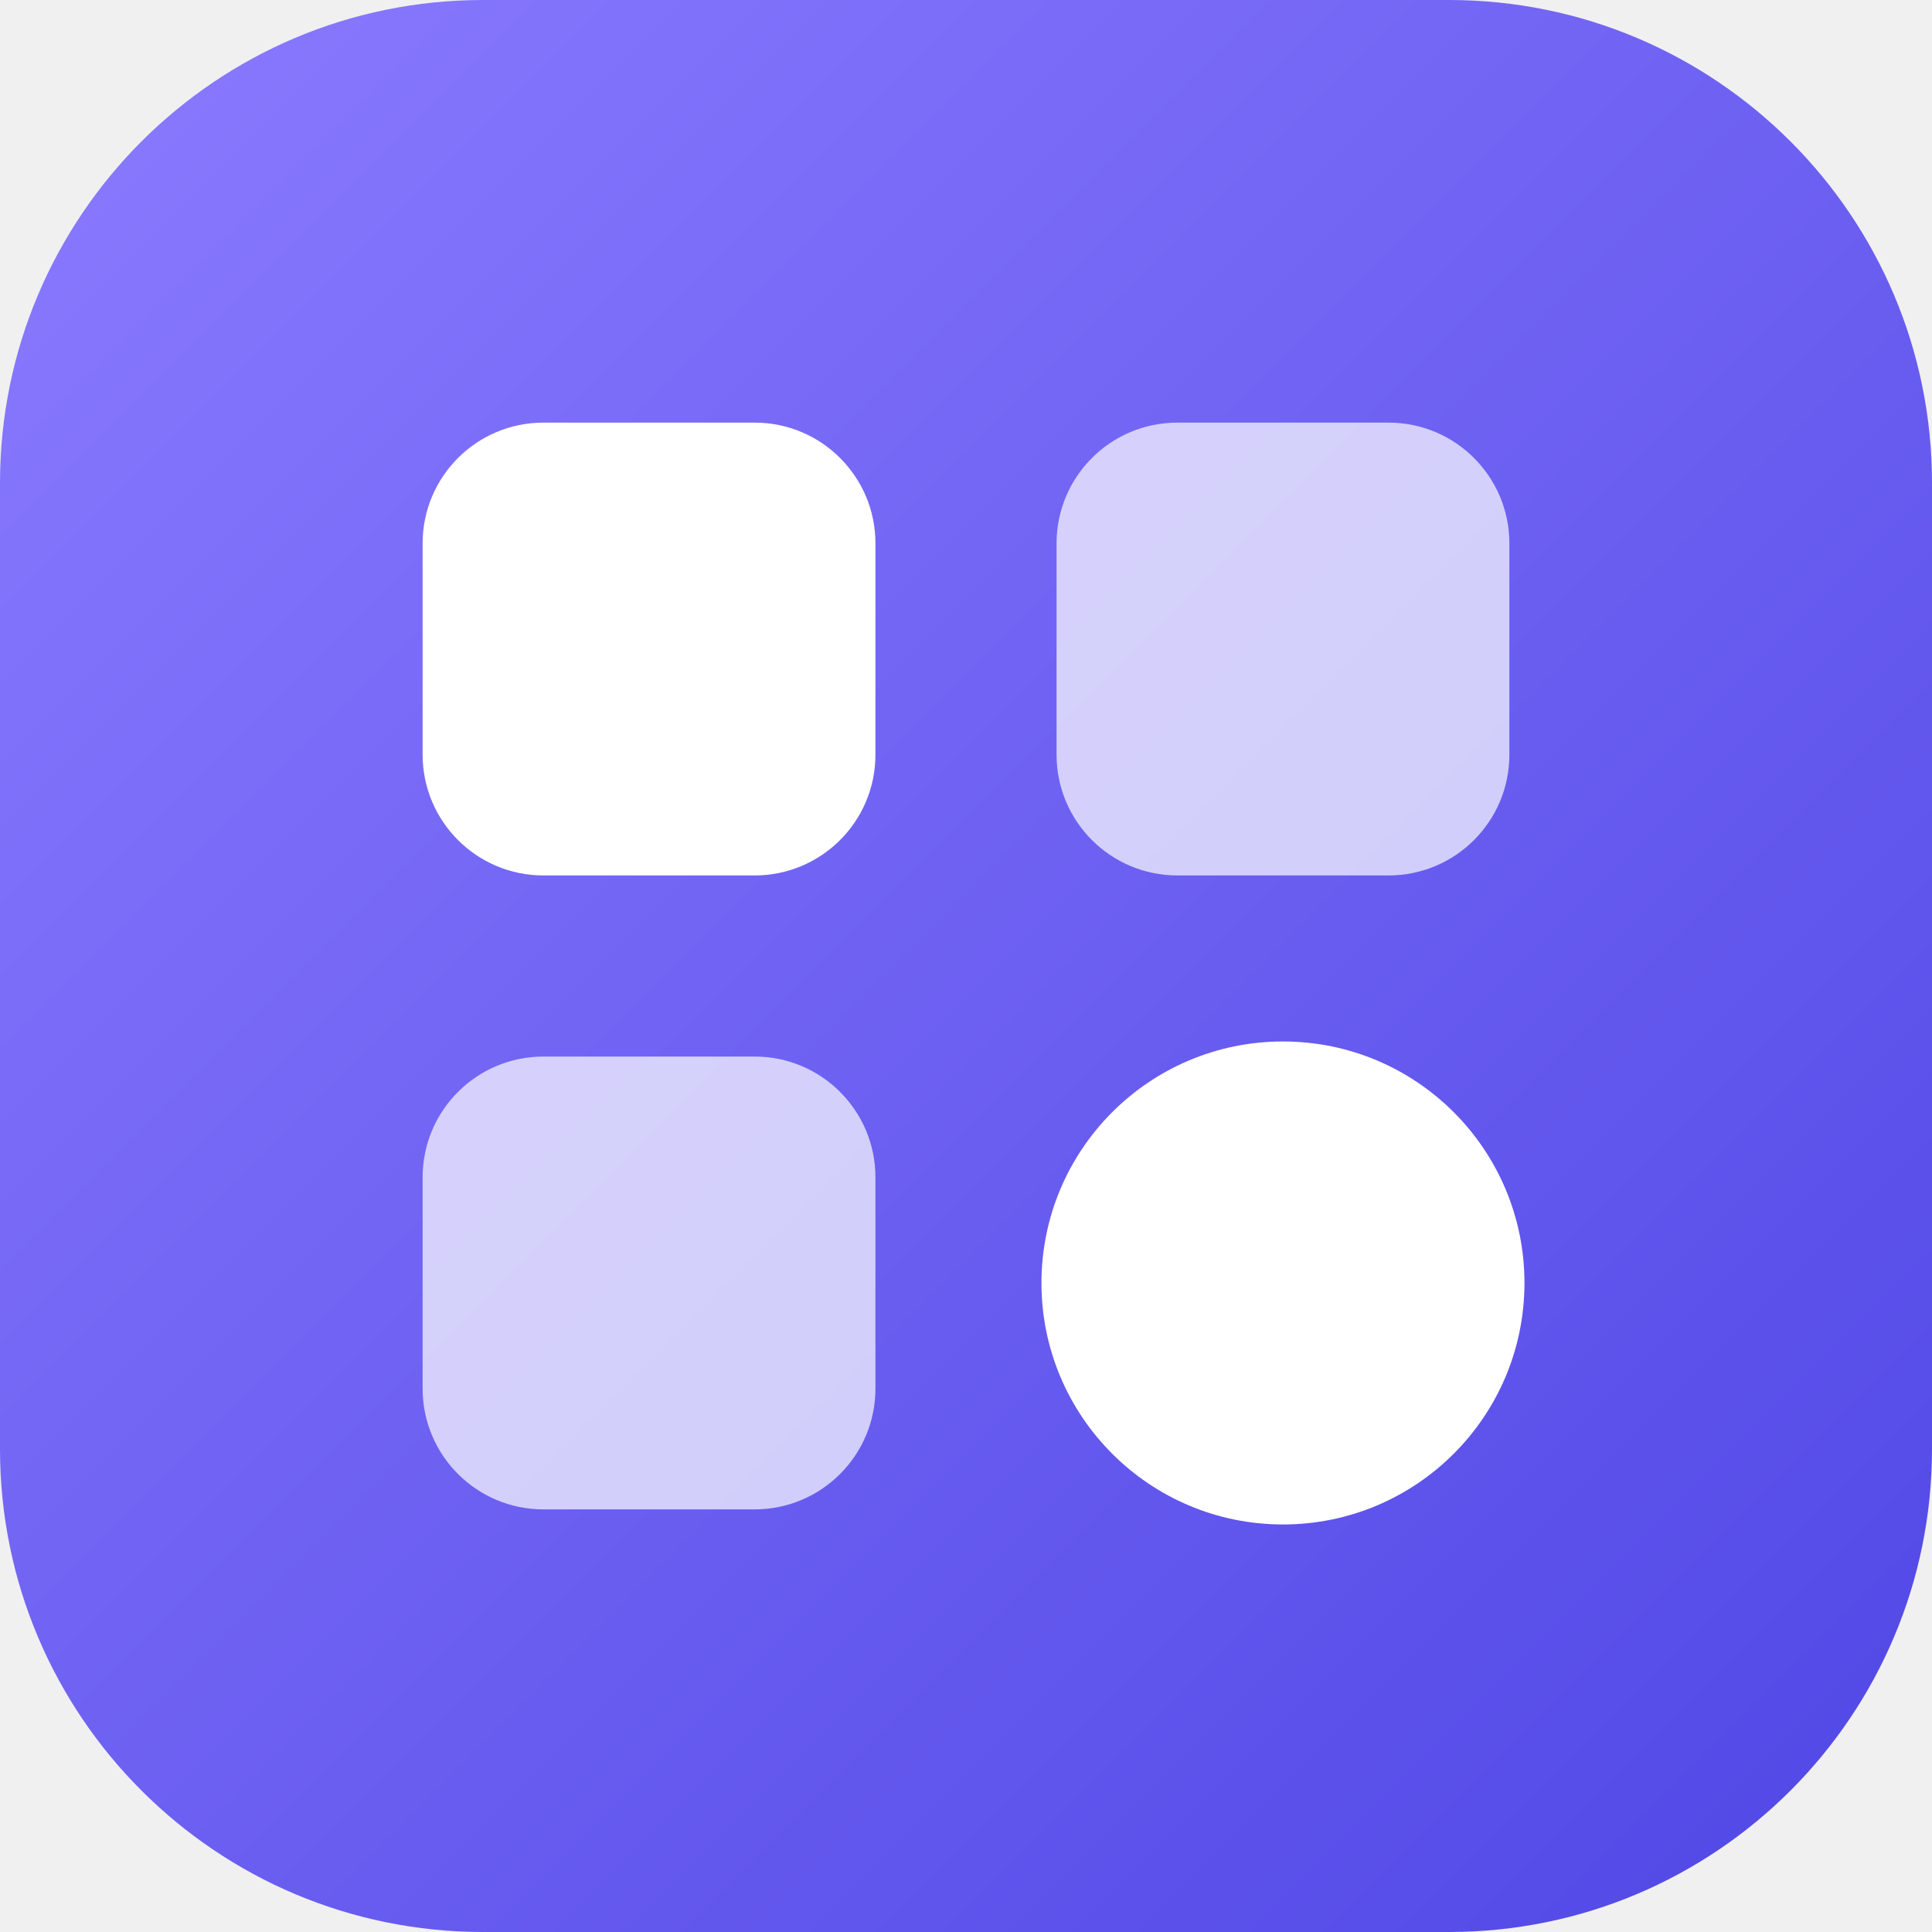
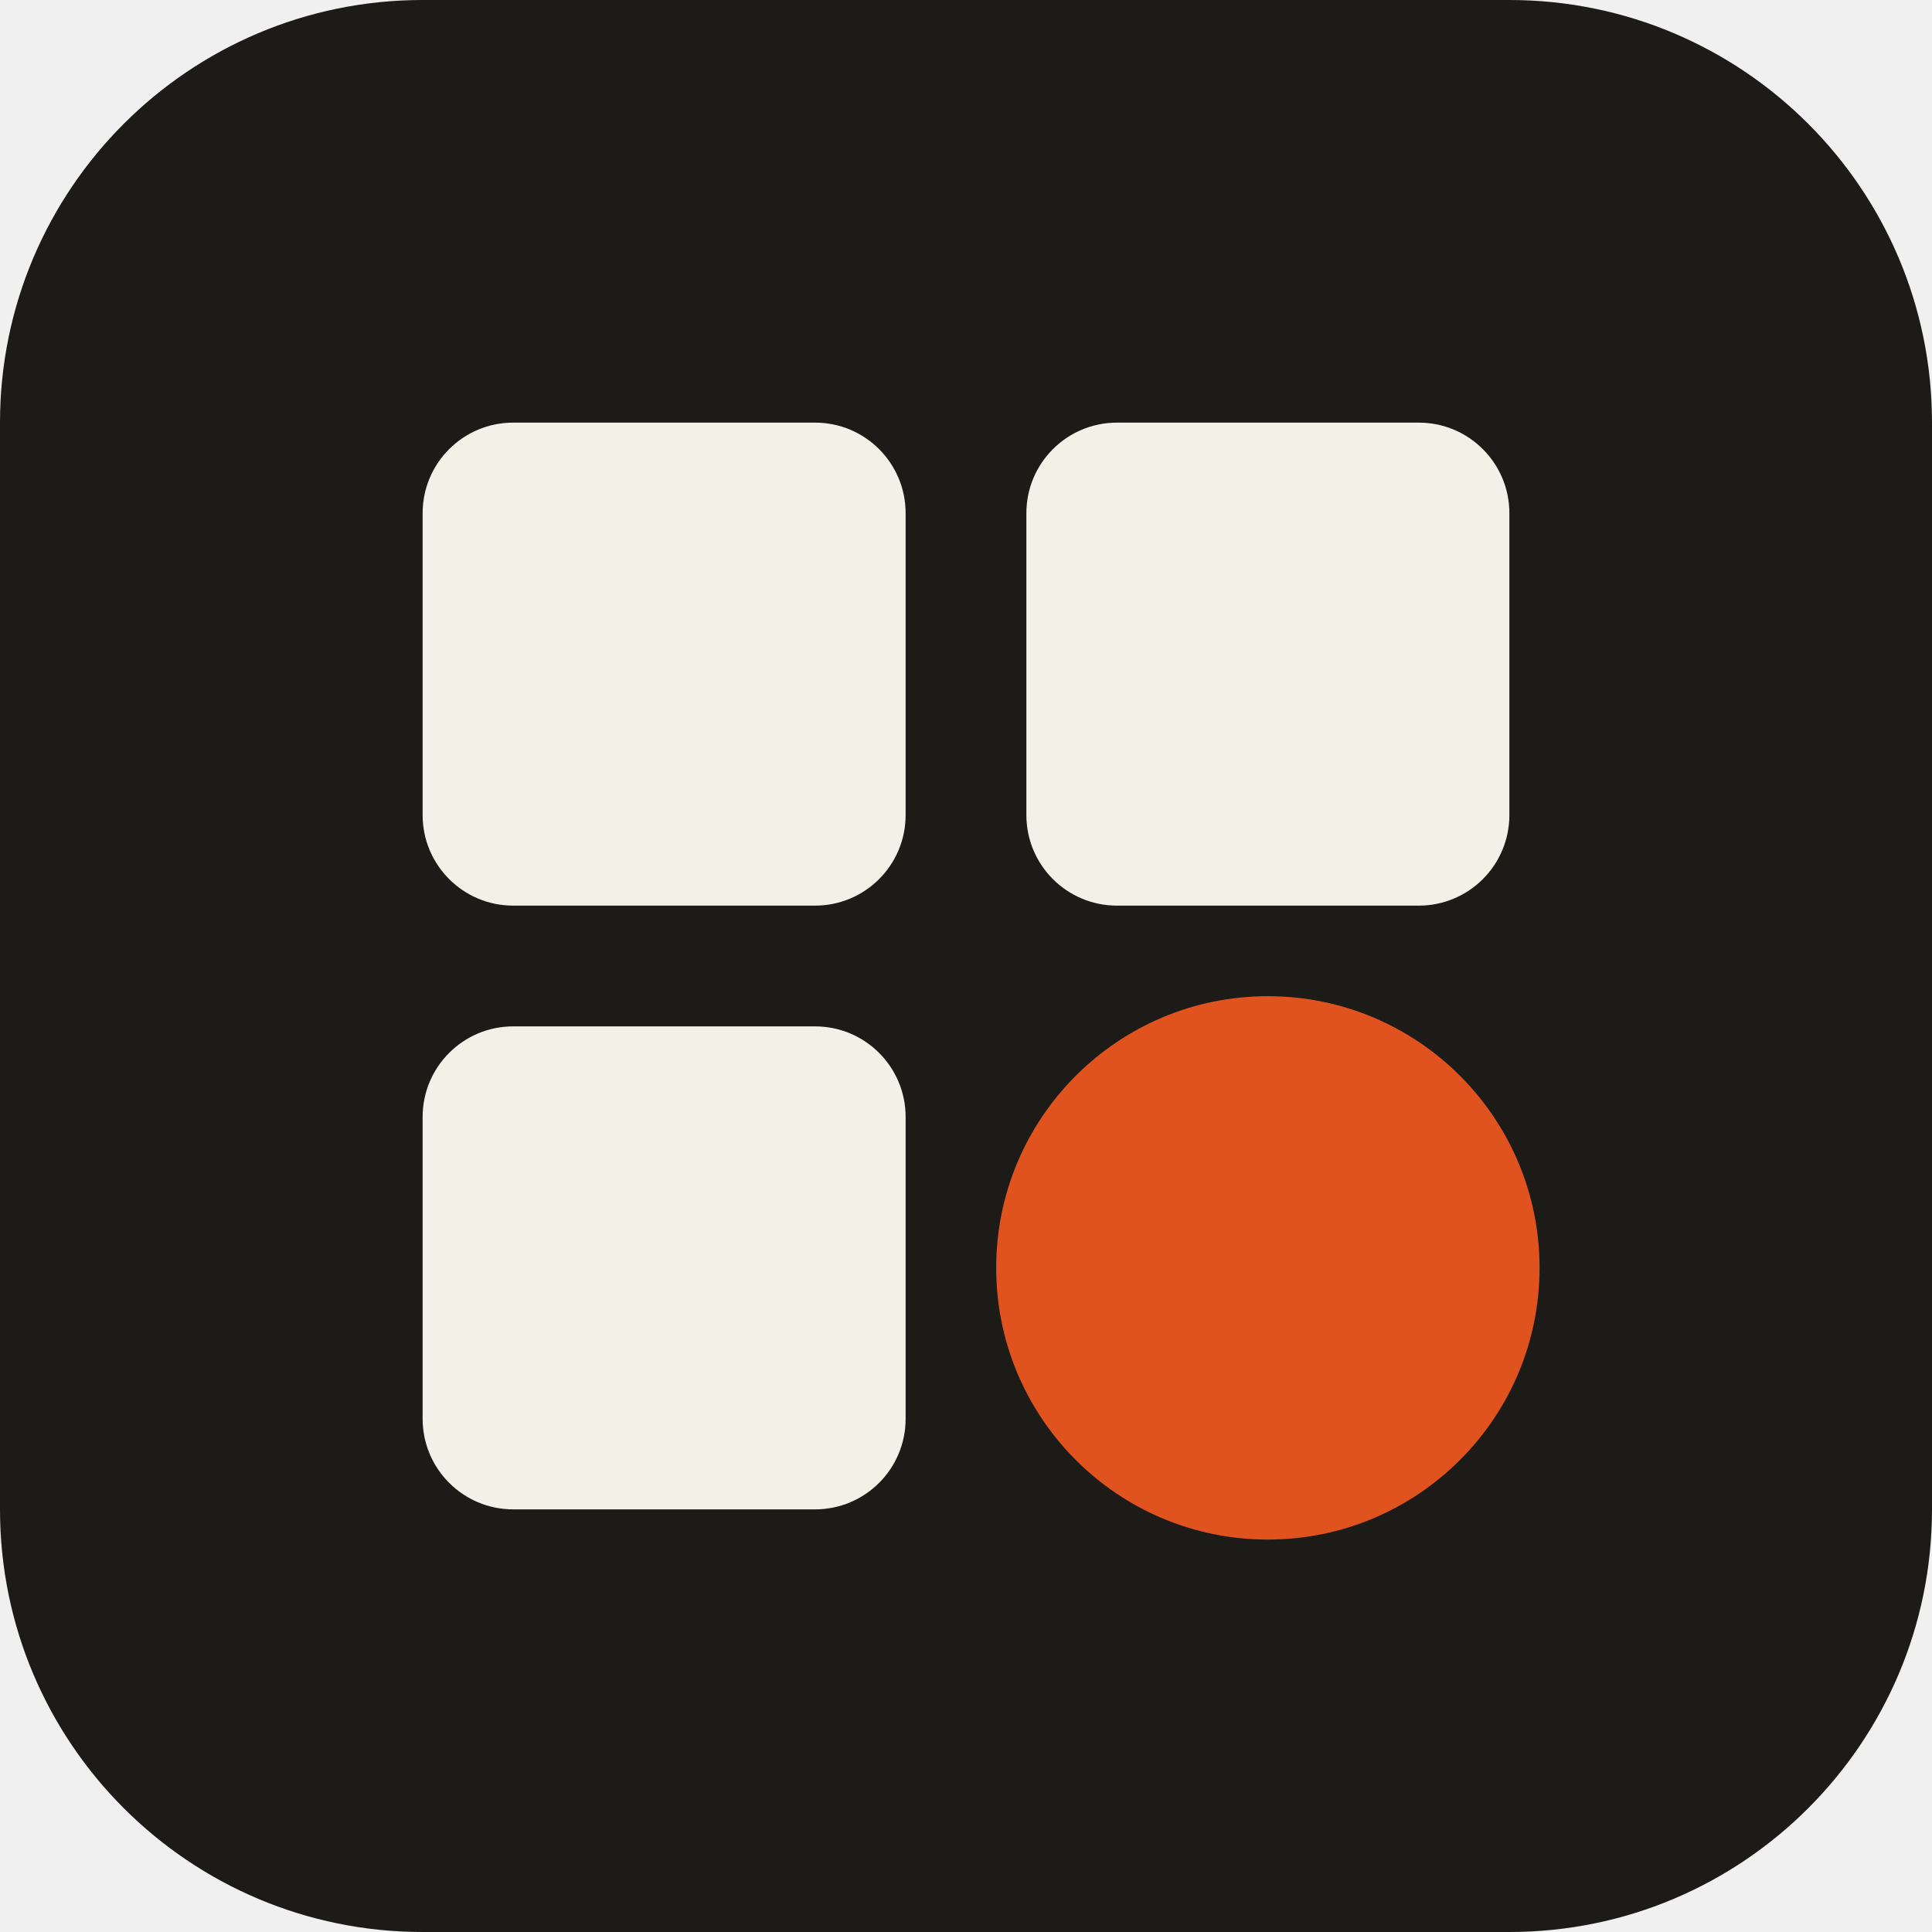
- <svg xmlns="http://www.w3.org/2000/svg" viewBox="0 0 64 64">
-   <defs>
-     <linearGradient id="g" x1="0" y1="0" x2="1" y2="1">
-       <stop offset="0" stop-color="#8b7bff" />
-       <stop offset="1" stop-color="#4f46e5" />
-     </linearGradient>
-   </defs>
-   <rect width="64" height="64" rx="16" fill="url(#g)" />
-   <rect x="14" y="14" width="15" height="15" rx="4" fill="#fff" />
-   <rect x="35" y="14" width="15" height="15" rx="4" fill="#fff" opacity=".7" />
-   <rect x="14" y="35" width="15" height="15" rx="4" fill="#fff" opacity=".7" />
-   <circle cx="42.5" cy="42.5" r="8" fill="#fff" />
+ <svg xmlns="http://www.w3.org/2000/svg" viewBox="0 0 32 32">
+   <rect width="32" height="32" rx="7" fill="#1c1b17" />
+   <rect x="7" y="7" width="8" height="8" rx="1.5" fill="#f3f0e8" />
+   <rect x="17" y="7" width="8" height="8" rx="1.5" fill="#f3f0e8" />
+   <rect x="7" y="17" width="8" height="8" rx="1.5" fill="#f3f0e8" />
+   <circle cx="21" cy="21" r="4.5" fill="#e0531f" />
</svg>
